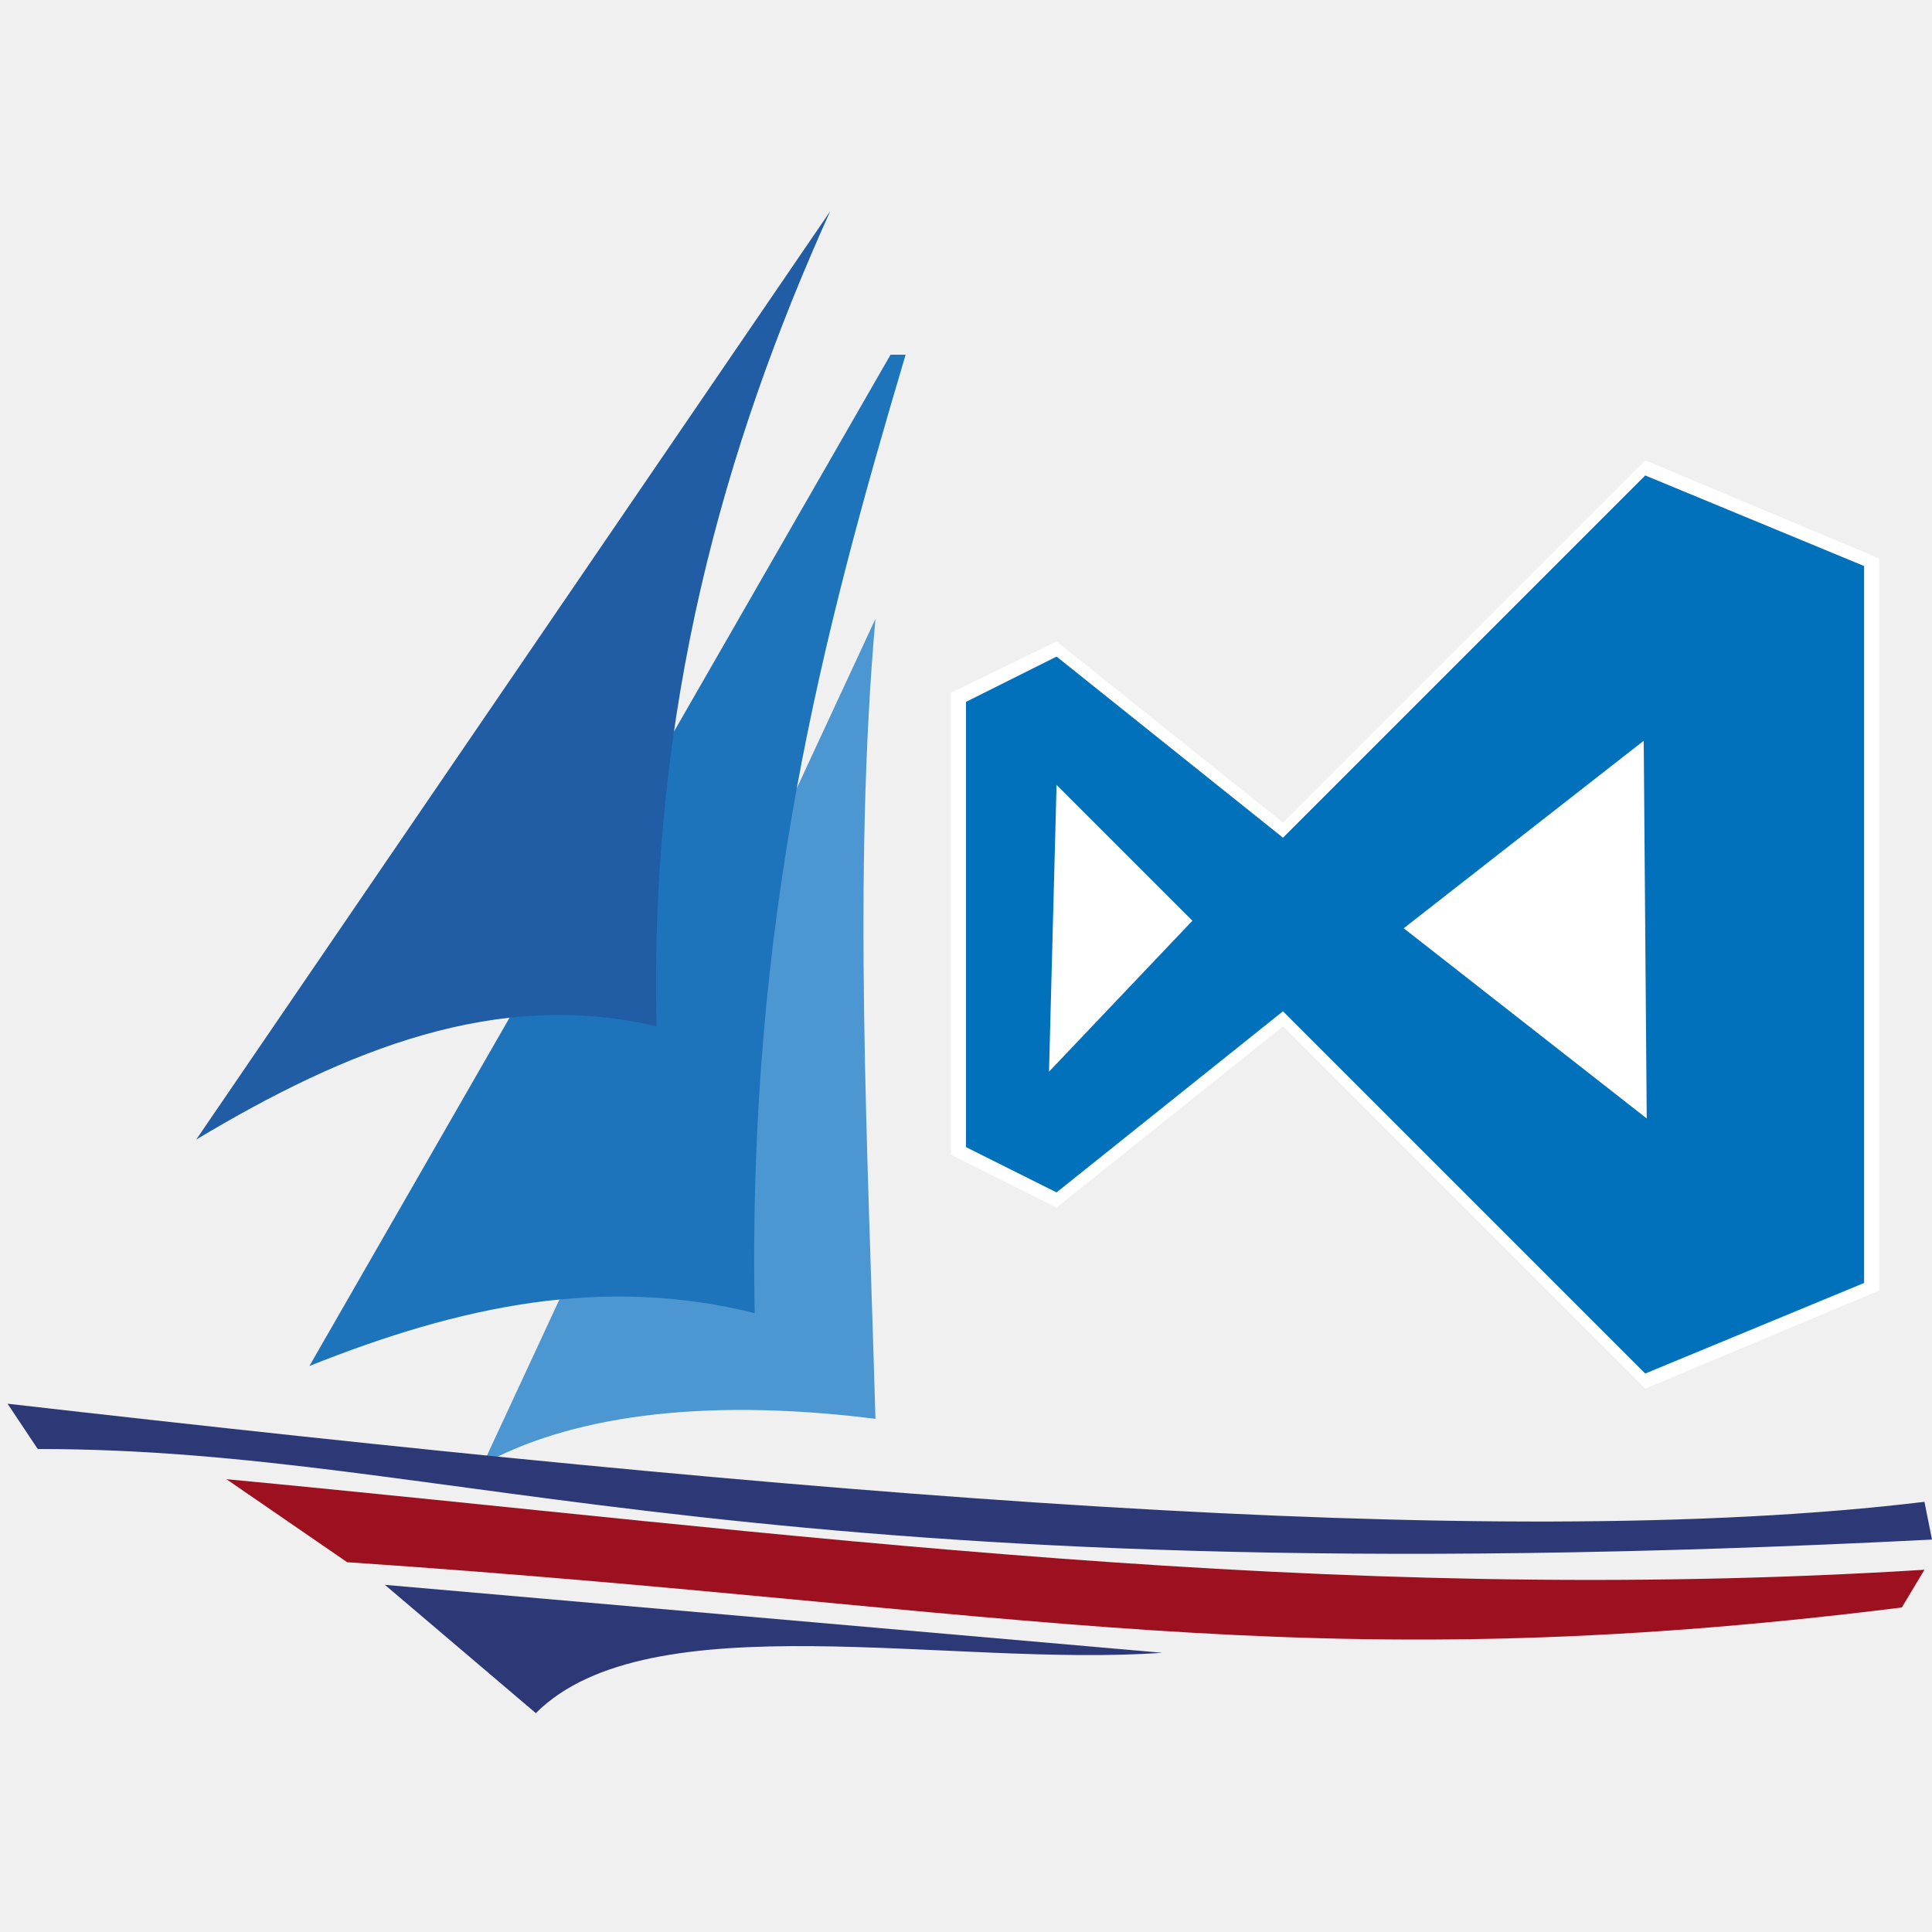
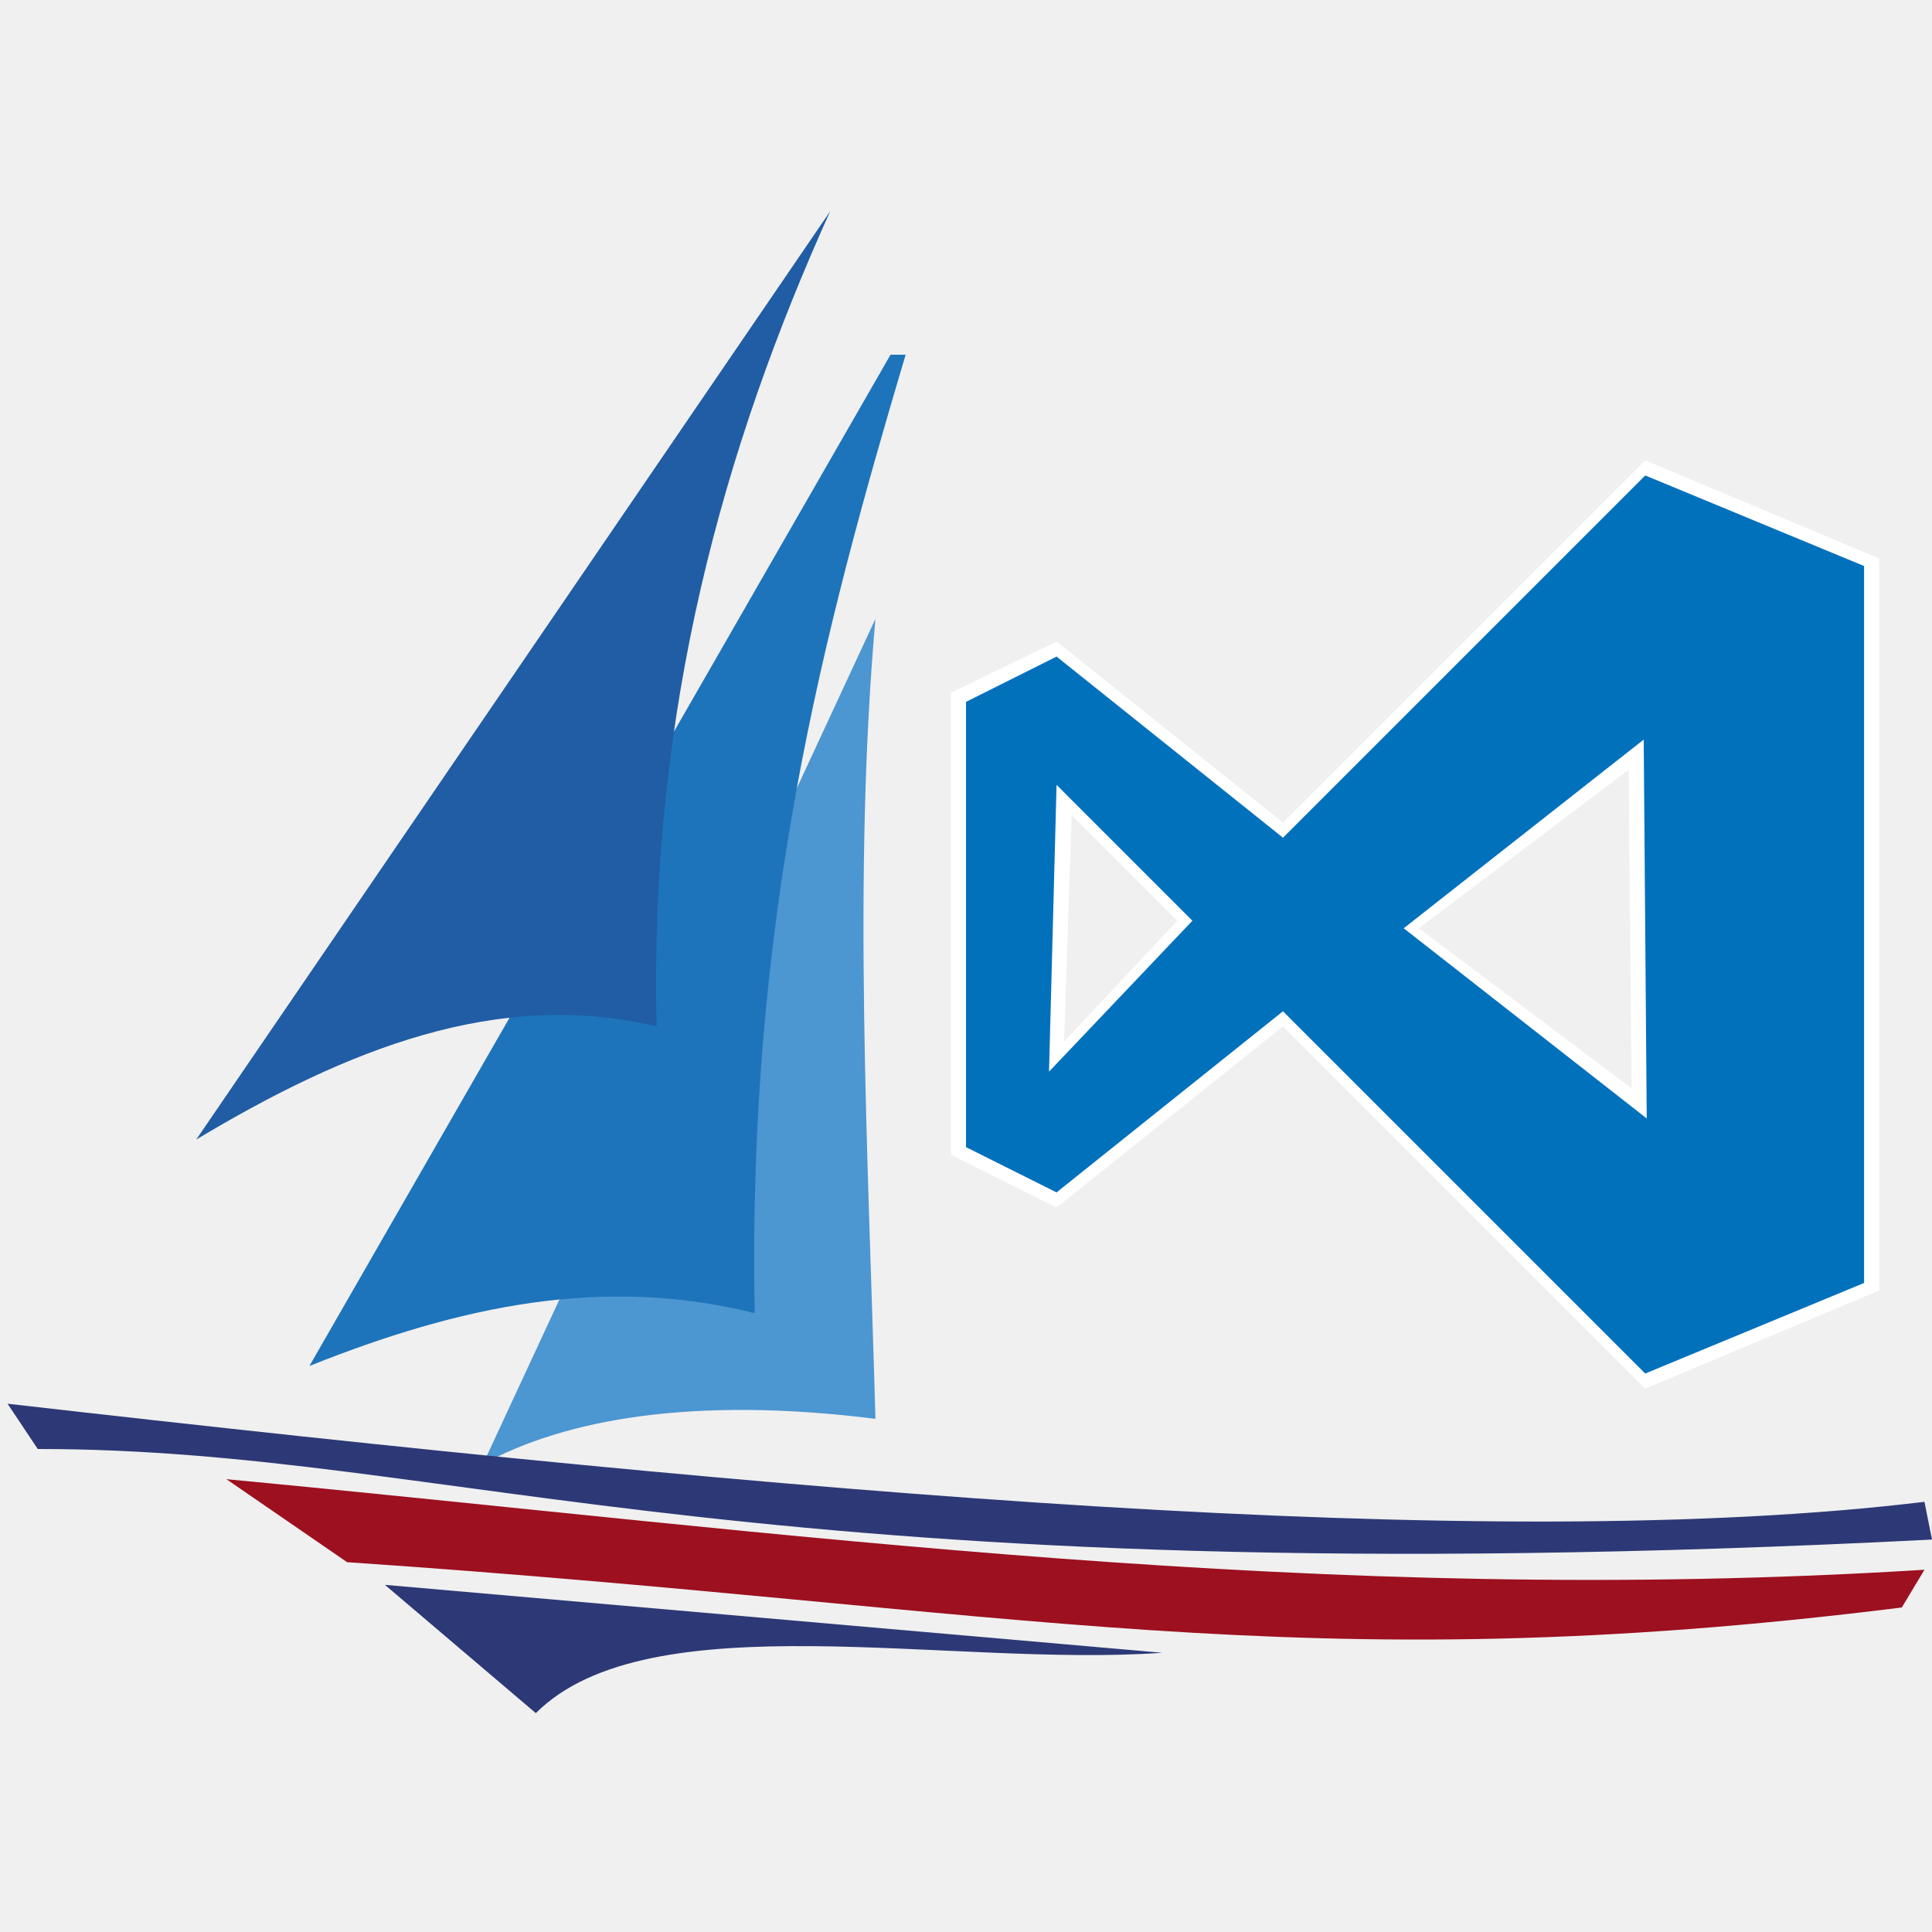
<svg xmlns="http://www.w3.org/2000/svg" version="1.1" viewBox="0 0 128 128" height="128" width="128">
  <path id="sail1" style="fill:#4c96d1;stroke:none" d="m 58,41 c -1.5,17 -0.5,35 0,53 -12,-1.5 -20.5,-0 -26,3 z" />
  <path id="sail2" style="fill:#1d74ba;stroke:none" d="M 59,23.5 20.5,90.5 c 10,-4 19.5,-6 29.5,-3.5 -0.5,-26 4.5,-45 10,-63.5 z" />
  <path id="sail3" style="fill:#205da4;stroke:none" d="m 55,14 -42,61.5 C 23,69.5 33,65.5 43.5,68 43,47 48,29.5 55,14 Z" />
  <path id="hull1" style="fill:#2d3976;stroke:none" d="m 0.5,93 2,3 c 28,0 47,10 125.5,6 l -0.5,-2.5 C 98.5,103 53,99 0.5,93 Z" />
  <path id="hull2" style="fill:#9c1020;stroke:none" d="m 15,98 c 37,3.5 72.5,8.5 112.5,6 l -1.5,2.5 C 86,111.5 67.5,106.5 23,103.5 Z" />
  <path id="hull3" style="fill:#2d3976;stroke:none" d="m 25.5,105 51.5,4.5 c -14,1 -34,-3.5 -41.5,4 z" />
-   <path id="vscode-border" style="fill:white;stroke:none" d="m 85,54.5 -15,-12 -7,3.4 0,30.6 7,3.5 15,-12 24,24 15.5,-6.5 0,-48.5 -15.5,-6.5 z" />
-   <path id="vscode-fill" style="fill:#0271bc;stroke:none" d="M 109,31.5 85,55.5 70,43.5 l -6,3 0,29.5 6,3 15,-12 24,24 14.5,-6 0,-47.5 z m -0.1,17.5 0.2,25.1 L 93,61.5 109,49 Z M 70,52 l 9,9 -9.5,10 z" />
+   <path id="vscode-border" style="fill:white;stroke:none" d="M 85,54.5 L 70,42.5 63,45.9 63,76.5 70,80 85,68 109,92 124.5,85.5 124.5,37 109,30.5 z M 107.9,51 L 108.1,72.1 94,61.5 Z M 71,54 L 78,61 70.5,69 z" />
+   <path id="vscode-fill" style="fill:#0271bc;stroke:none" d="M 109,31.5 L 85,55.5 70,43.5 64,46.5 64,76 70,79 85,67 109,91 123.5,85 123.5,37.5 z M 108.9,49 L 109.1,74.1 93,61.5 Z M 70,52 L 79,61 69.5,71 z" />
</svg>
